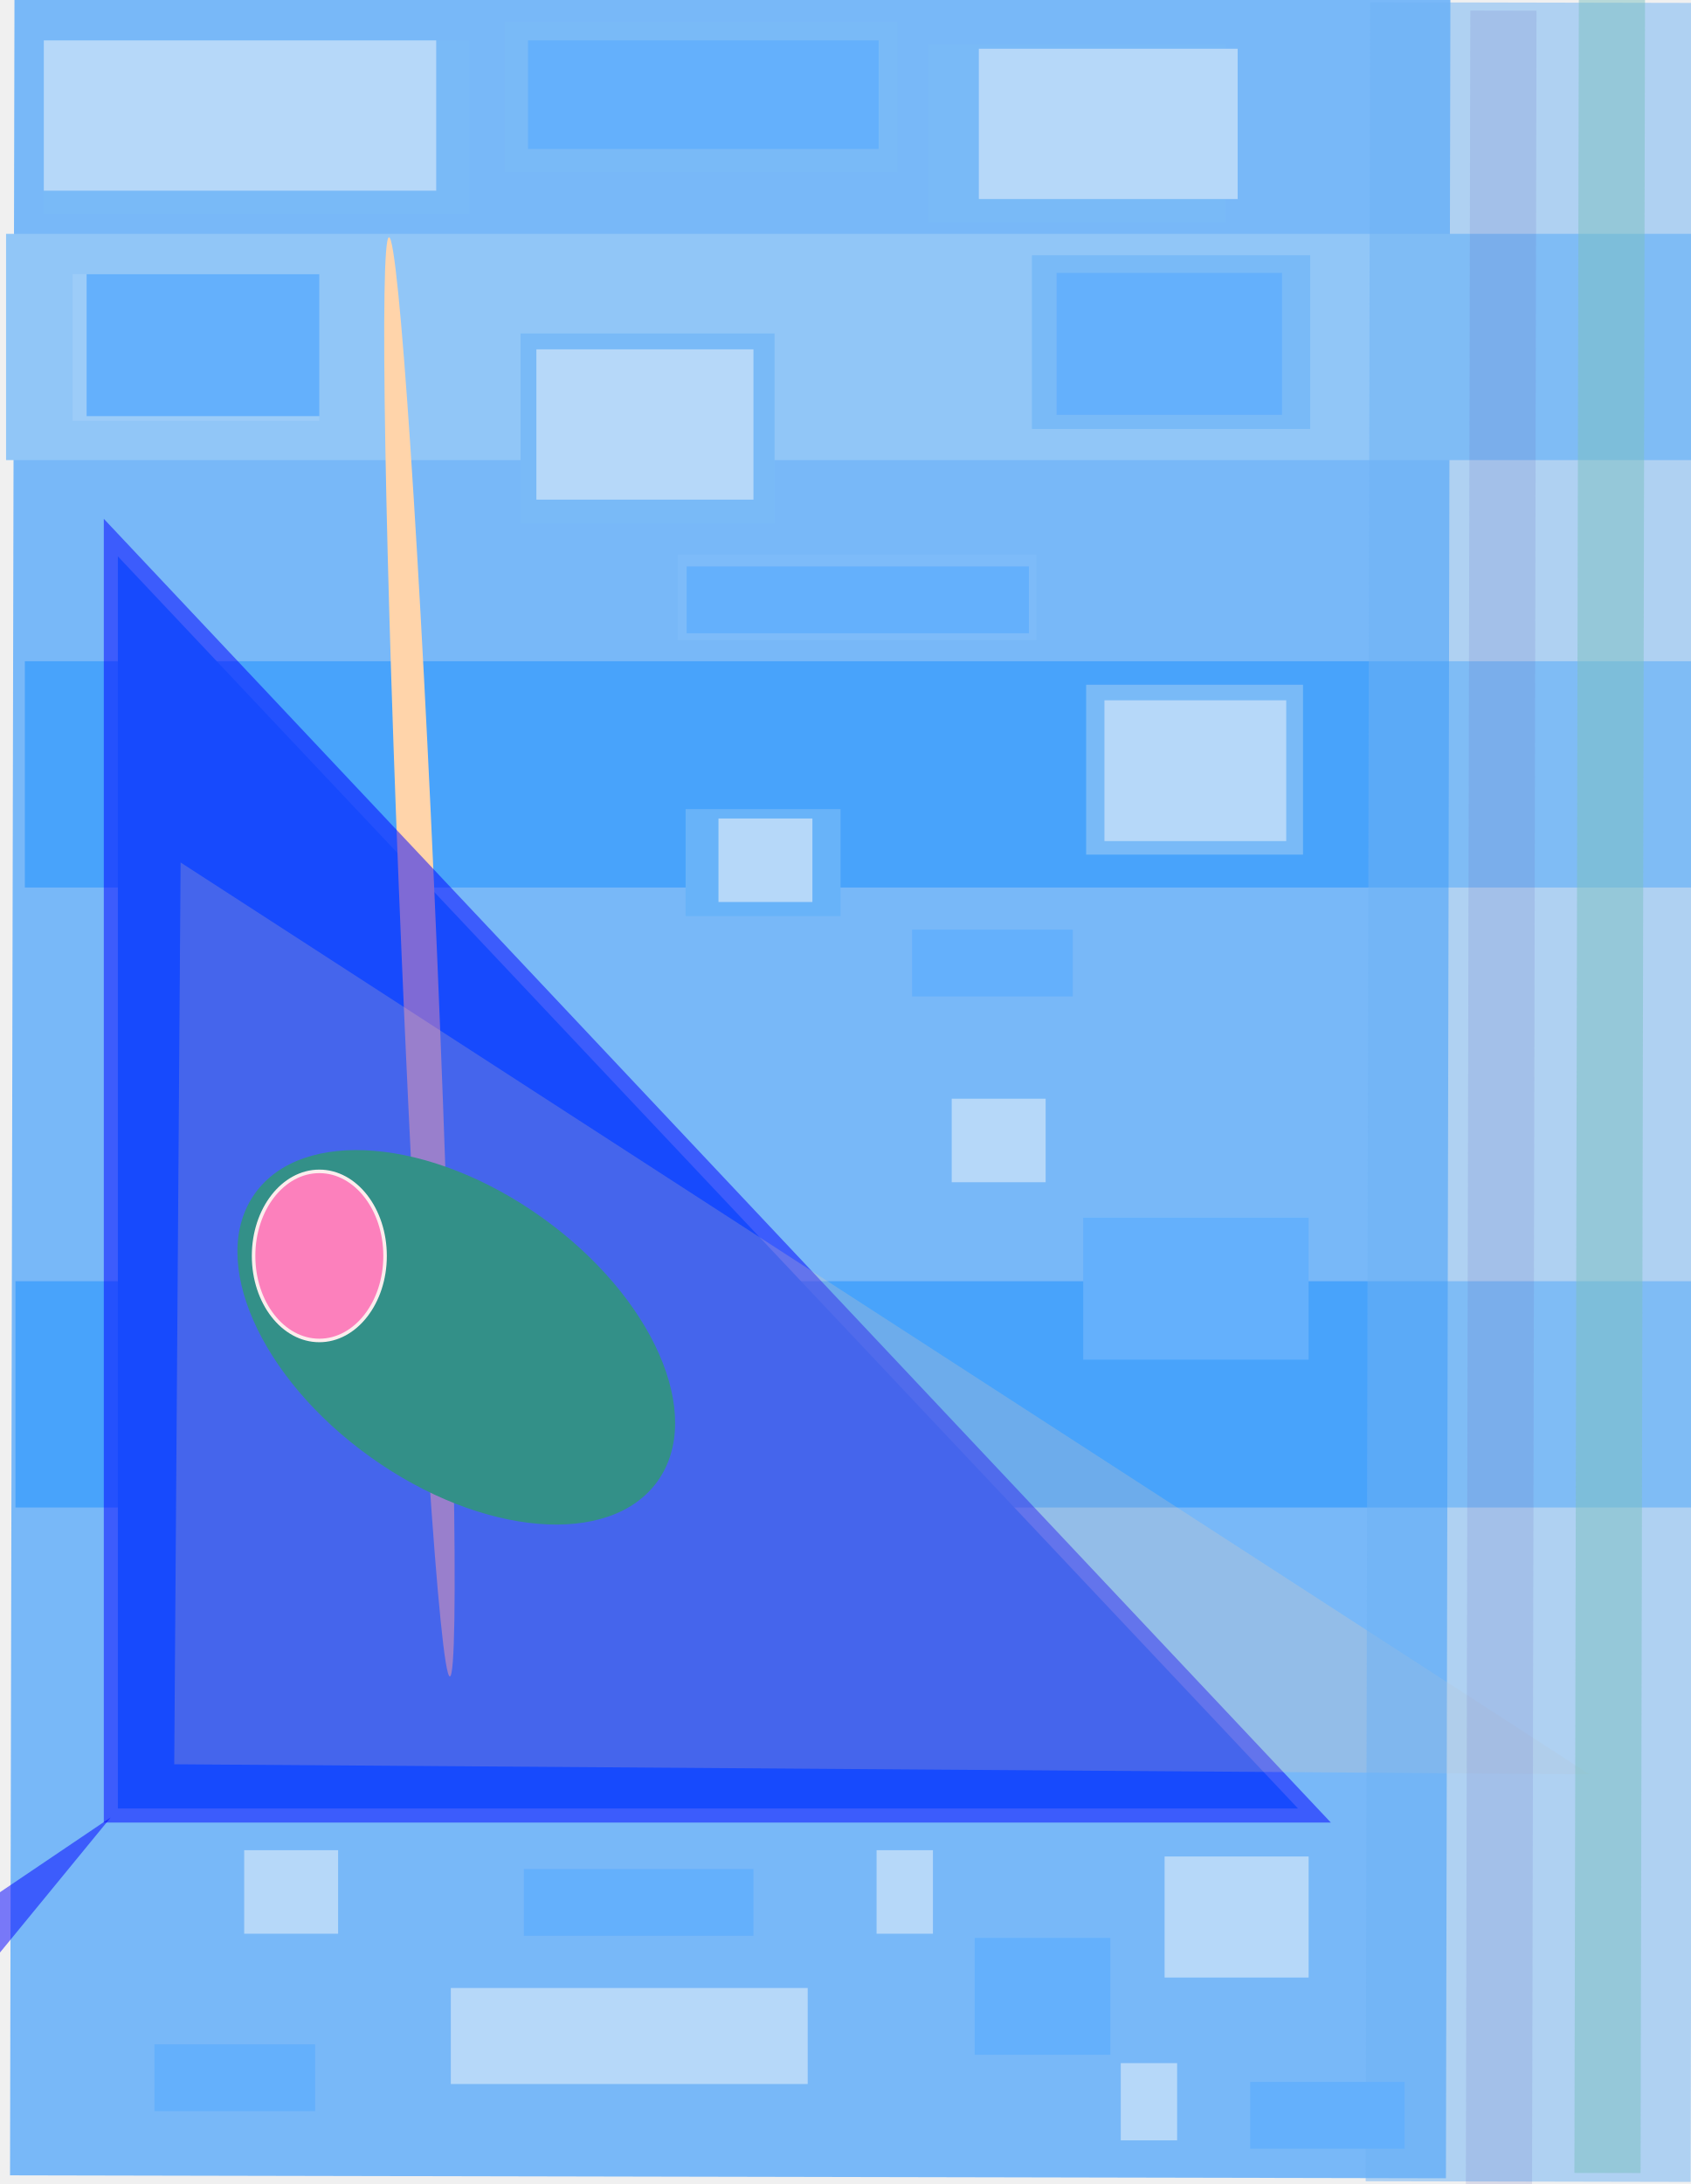
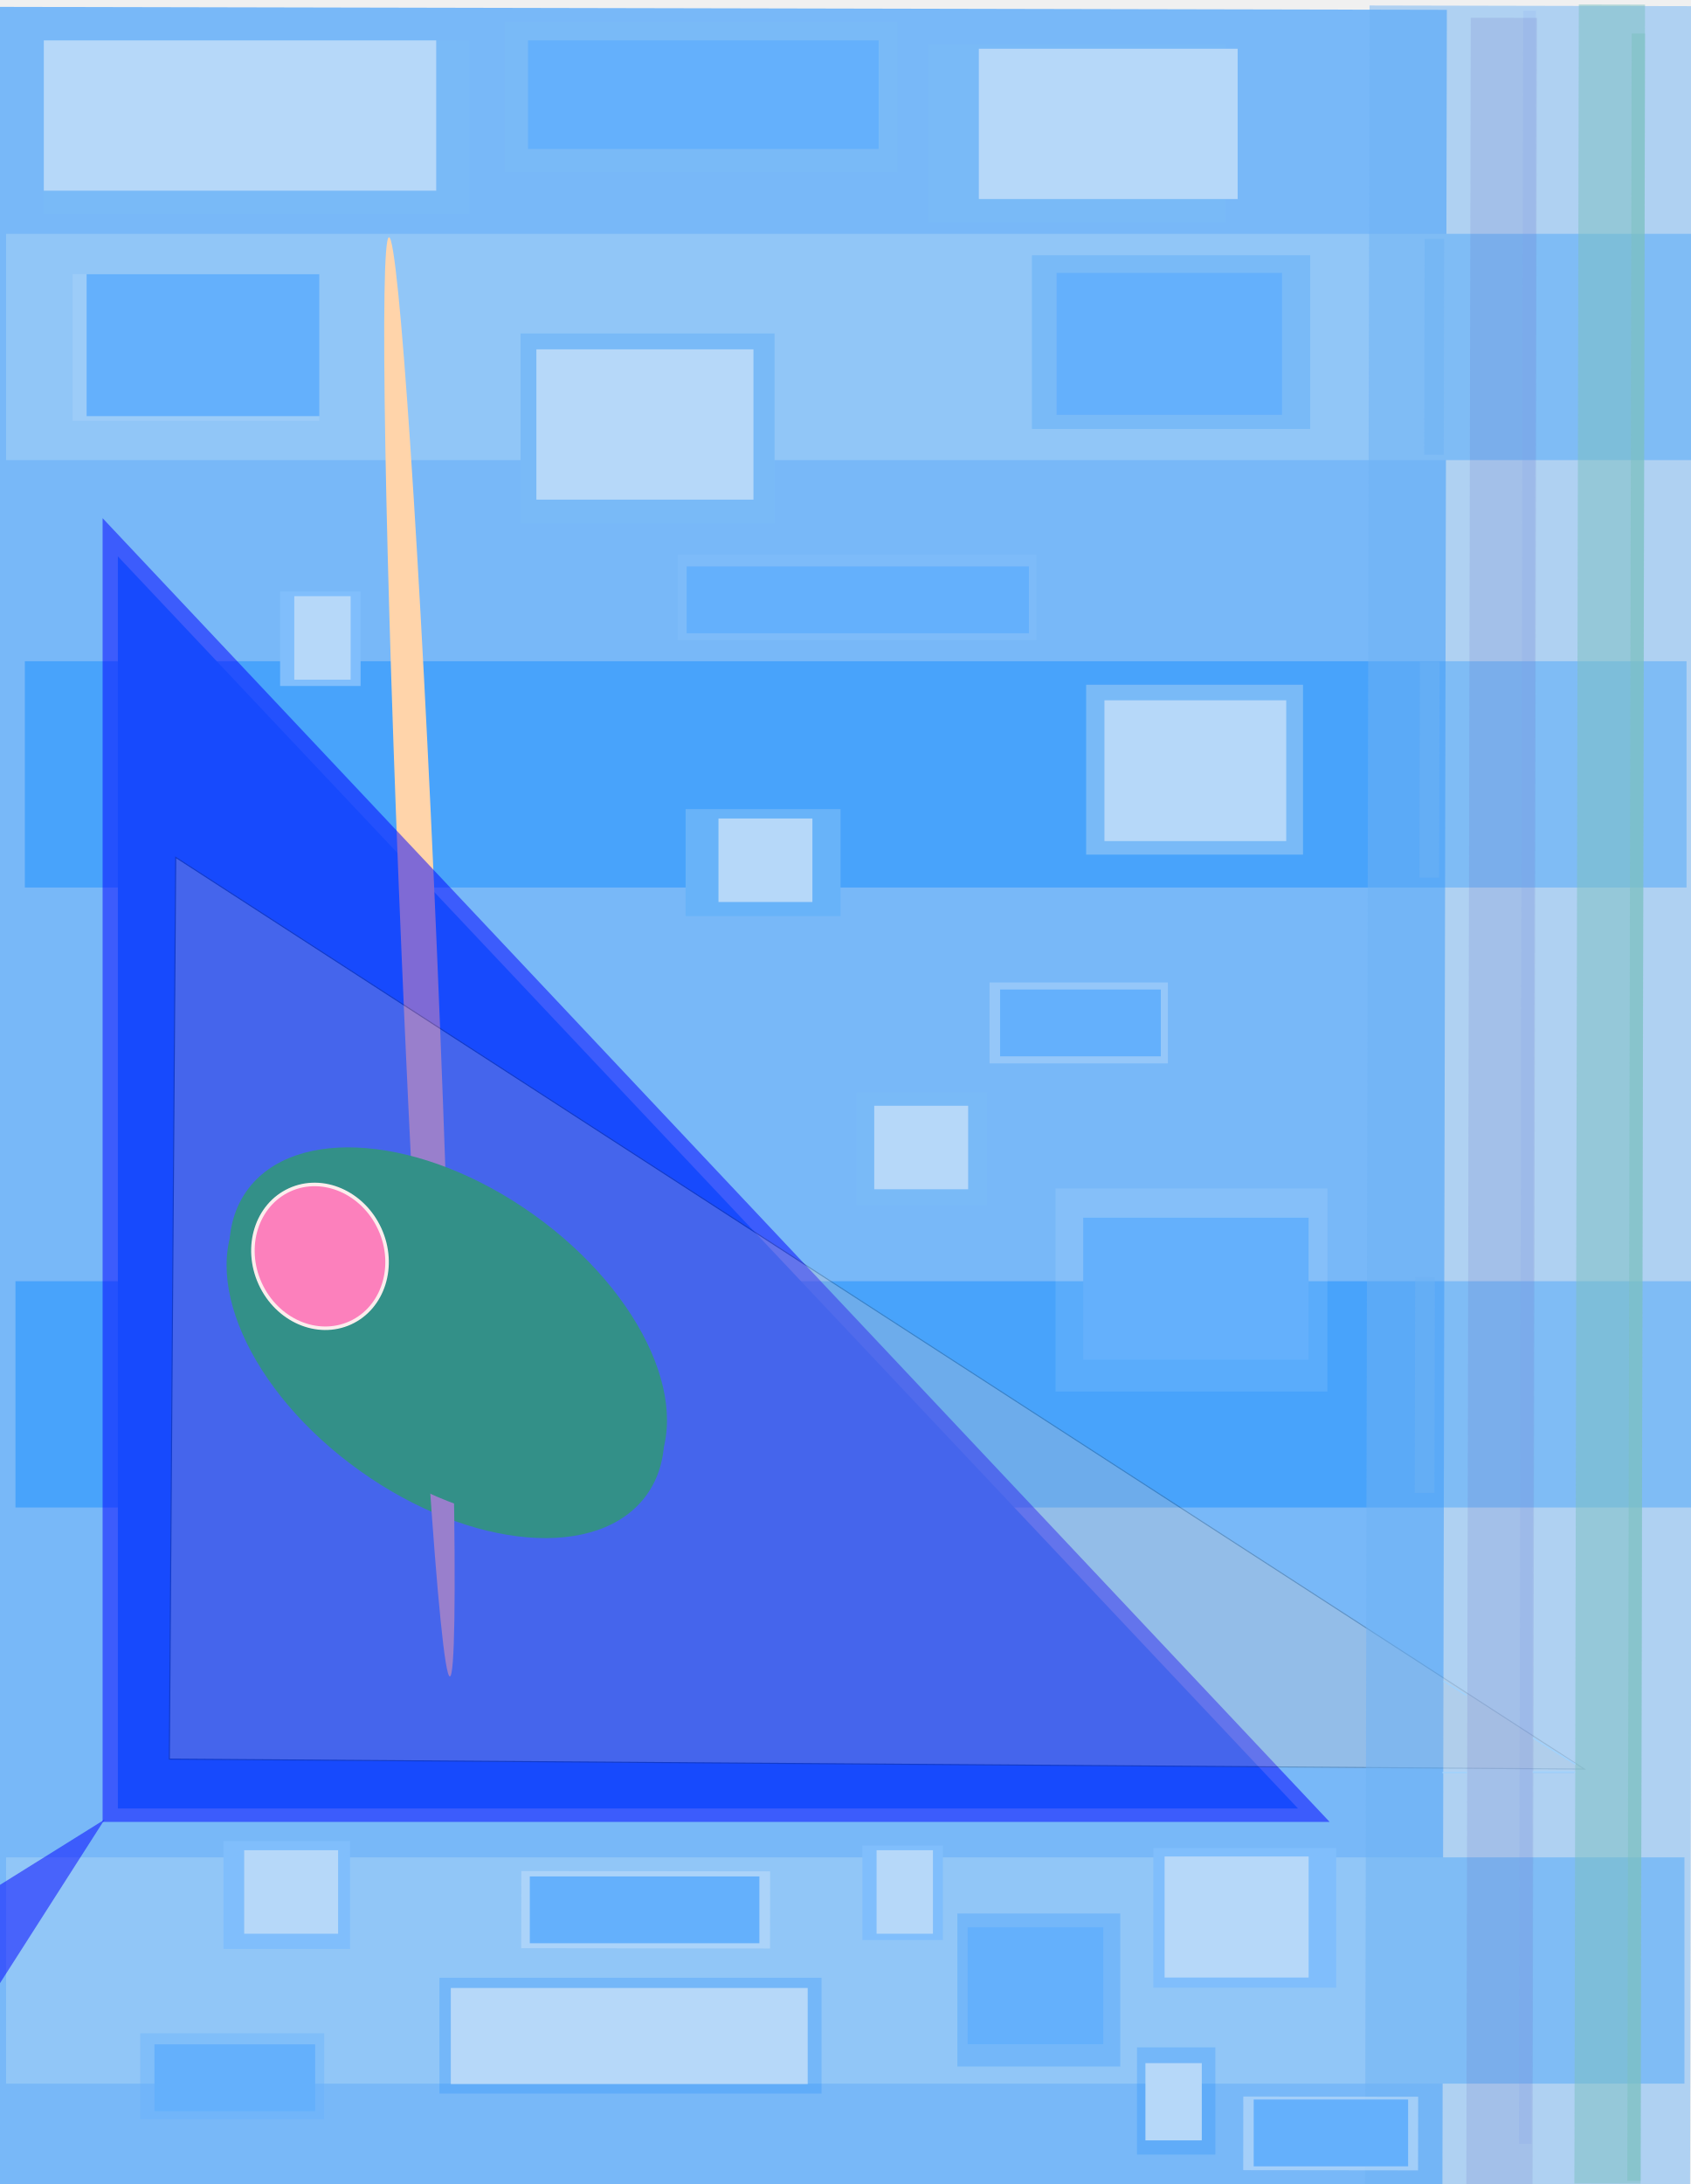
<svg xmlns="http://www.w3.org/2000/svg" width="480" height="620">
  <g stroke="null">
-     <rect id="svg_44" stroke="#020101" fill="#91c6f7" stroke-width="0" stroke-dasharray="null" stroke-linejoin="null" stroke-linecap="null" x="4.389" y="363.717" width="478.917" height="64.231" />
-     <rect id="svg_43" stroke="#020101" fill="#91c6f7" stroke-width="0" stroke-dasharray="null" stroke-linejoin="null" stroke-linecap="null" x="7.056" y="187.717" width="478.917" height="64.231" />
+     <rect id="svg_44" fill="#91c6f7" stroke-width="0" stroke-dasharray="null" stroke-linejoin="null" stroke-linecap="null" x="4.389" y="363.717" width="475.917" height="64.231" stroke="#020101" />
+     <rect stroke="#020101" id="svg_43" fill="#91c6f7" stroke-width="0" stroke-dasharray="null" stroke-linejoin="null" stroke-linecap="null" x="7.056" y="187.717" width="471.806" height="64.231" />
    <path stroke="#020101" id="svg_45" fill="#5daaf7" stroke-width="0" stroke-dasharray="null" stroke-linejoin="null" stroke-linecap="null" d="m33.471,513.386l0,-355.44l335.057,355.44l-335.057,0z" />
-     <rect id="svg_14" height="407.698" width="618.583" y="104.816" x="-101.963" opacity="0.5" stroke-linecap="null" stroke-linejoin="null" stroke-dasharray="null" stroke-width="0" fill="#007fff" transform="rotate(-89.883 207.3284,308.6647) " stroke="#020101" />
+     <rect stroke="#020101" id="svg_14" height="411.344" width="618.583" y="105.989" x="-104.787" opacity="0.5" stroke-linecap="null" stroke-linejoin="null" stroke-dasharray="null" stroke-width="0" fill="#007fff" transform="rotate(-89.883 204.505,311.6609) " />
+     <rect stroke="#020101" fill="#91c6f7" stroke-width="0" stroke-dasharray="null" stroke-linejoin="null" stroke-linecap="null" x="1.722" y="527.272" width="476.546" height="64.231" id="svg_9" />
+     <rect fill="#80befc" stroke-width="0" stroke-dasharray="null" stroke-linejoin="null" stroke-linecap="null" x="244.86" y="523.908" width="22.857" height="26.833" id="svg_47" stroke="#020101" />
+     <rect opacity="0.4" fill="#67b1fc" stroke-width="0" stroke-dasharray="null" stroke-linejoin="null" stroke-linecap="null" x="39.829" y="577.205" width="52.248" height="24.442" id="svg_26" stroke="#020101" />
    <rect stroke="#020101" id="svg_42" fill="#91c6f7" stroke-width="0" stroke-dasharray="null" stroke-linejoin="null" stroke-linecap="null" x="1.722" y="66.383" width="478.917" height="64.231" />
+     <ellipse id="svg_70" ry="70.254" rx="41.826" cy="383.488" cx="126.473" stroke-linecap="null" stroke-linejoin="null" stroke-dasharray="null" stroke-width="0" fill="#00ff00" transform="rotate(125.5345 126.4733,383.4882) " stroke="#020101" />
+     <ellipse stroke="#020101" id="svg_71" ry="2.347" rx="4.848" cy="428.335" cx="125.651" stroke-linecap="null" stroke-linejoin="null" stroke-dasharray="null" stroke-width="0" fill="#fcc694" transform="rotate(-92.42286 125.6507,428.3349) " />
    <ellipse ry="5.037" rx="204.464" id="svg_4" cy="271.635" cx="119.09" stroke-linecap="null" stroke-linejoin="null" stroke-dasharray="null" stroke-width="0" fill="#ffd4aa" transform="rotate(-92.42286 119.09,271.6347) " stroke="#020101" />
-     <ellipse ry="70.254" rx="41.826" id="svg_18" cy="379.642" cx="129.55" stroke-linecap="null" stroke-linejoin="null" stroke-dasharray="null" stroke-width="0" fill="#00ff00" transform="rotate(125.5345 129.5503,379.6421) " stroke="#020101" />
-     <path stroke="#020101" fill="#0000ff" stroke-width="0" stroke-dasharray="null" stroke-linejoin="null" stroke-linecap="null" d="m29.471,517.386l0,-370.106l348.391,370.106l-348.391,0z" id="svg_1" opacity="0.5" />
-     <path stroke="#020101" transform="rotate(0.4045812 251.261,374.2641) " fill="#ffd4aa" stroke-width="0" stroke-dasharray="null" stroke-linejoin="null" stroke-linecap="null" opacity="0.2" d="m50.372,502.264l0,-256l401.778,256l-401.778,0z" id="svg_5" />
-     <ellipse stroke="#fceded" ry="24" rx="18.667" id="svg_2" cy="356.533" cx="90.667" stroke-linecap="null" stroke-linejoin="null" stroke-dasharray="null" fill="#fc80bc" />
-     <path stroke="#020101" transform="rotate(55.96906 4.935774,548.2638) " id="svg_8" fill="#0000ff" stroke-width="0" stroke-dasharray="null" stroke-linejoin="null" stroke-linecap="null" d="m-7.027,588.336l0,-80.145l23.926,80.145l-23.926,0z" opacity="0.5" />
-     <rect height="92.265" width="618.583" y="263.891" x="125.234" opacity="0.5" stroke-linecap="null" stroke-linejoin="null" stroke-dasharray="null" stroke-width="0" fill="#6eb1f4" transform="rotate(-89.883 434.526,310.0237) " id="svg_3" stroke="#020101" />
+     <ellipse stroke="#000000" transform="rotate(11.42886 106.0295,330.297) " ry="1.923" rx="4.673" id="svg_72" cy="330.297" cx="106.029" stroke-linecap="null" stroke-linejoin="null" stroke-dasharray="null" stroke-width="0" fill="#0afc0a" />
+     <ellipse ry="70.254" rx="41.826" id="svg_18" cy="378.873" cx="127.243" stroke-linecap="null" stroke-linejoin="null" stroke-dasharray="null" stroke-width="0" fill="#00ff00" transform="rotate(125.5345 127.2426,378.8728) " stroke="#020101" />
+     <rect fill="#79baf7" stroke-width="0" stroke-dasharray="null" stroke-linejoin="null" stroke-linecap="null" x="243.16" y="310.165" width="37.108" height="31.93" id="svg_10" stroke="#020101" />
+     <rect opacity="0.1" fill="#ffffff" stroke-width="0" stroke-dasharray="null" stroke-linejoin="null" stroke-linecap="null" x="299.704" y="337.393" width="77.185" height="57.63" id="svg_17" stroke="#020101" />
+     <path stroke="#020101" fill="#0000ff" stroke-width="0" stroke-dasharray="null" stroke-linejoin="null" stroke-linecap="null" d="m29.131,517.209l0,-370.106l348.391,370.106l-348.391,0z" id="svg_1" opacity="0.5" />
+     <rect fill="#95c7f9" stroke-width="0" stroke-dasharray="null" stroke-linejoin="null" stroke-linecap="null" x="280.963" y="278.911" width="50.63" height="22.963" id="svg_11" stroke="#020101" />
+     <rect height="3.6" width="605.566" y="304.004" x="130.899" opacity="0.15" stroke-linecap="null" stroke-linejoin="null" stroke-dasharray="null" stroke-width="0" fill="#9898f9" transform="rotate(-89.883 433.6824,305.804) " id="svg_65" stroke="#020101" />
+     <path stroke="#000000" transform="rotate(0.4045812 249.867,372.7981) " fill="#ffd4aa" stroke-width="0.3" stroke-dasharray="null" stroke-linejoin="null" stroke-linecap="null" opacity="0.2" d="m48.978,500.798l0,-256l401.778,256l-401.778,0z" id="svg_5" />
+     <ellipse stroke="#fceded" transform="rotate(-24.54465 90.85596,356.6559) " ry="20.752" rx="18.667" id="svg_2" cy="356.656" cx="90.856" stroke-linecap="null" stroke-linejoin="null" stroke-dasharray="null" fill="#fc80bc" />
+     <rect opacity="0.2" fill="#007fff" stroke-width="0" stroke-dasharray="null" stroke-linejoin="null" stroke-linecap="null" x="124.766" y="561.455" width="108.498" height="32.88" id="svg_25" stroke="#020101" />
+     <rect fill="#80befc" stroke-width="0" stroke-dasharray="null" stroke-linejoin="null" stroke-linecap="null" x="63.454" y="522.643" width="35.935" height="30.63" id="svg_22" stroke="#020101" />
+     <path stroke="#020101" transform="rotate(58.03305 5.774868,553.9459) " id="svg_8" fill="#0000ff" stroke-width="0" stroke-dasharray="null" stroke-linejoin="null" stroke-linecap="null" d="m-13.292,594.018l0,-80.145l38.134,80.145l-38.134,0z" opacity="0.5" />
+     <rect height="92.265" width="618.583" y="264.812" x="125.065" opacity="0.5" stroke-linecap="null" stroke-linejoin="null" stroke-dasharray="null" stroke-width="0" fill="#6eb1f4" transform="rotate(-89.883 434.3569,310.9447) " id="svg_3" stroke="#020101" />
    <rect stroke="#020101" id="svg_37" fill="#79baf7" stroke-width="0" stroke-dasharray="null" stroke-linejoin="null" stroke-linecap="null" x="143.259" y="6.133" width="111.556" height="42.815" />
    <rect fill="#64b0fc" stroke-width="0" stroke-dasharray="null" stroke-linejoin="null" stroke-linecap="null" x="149.926" y="11.467" width="99.556" height="30.815" id="svg_12" stroke="#020101" />
    <rect stroke="#020101" id="svg_40" fill="#79baf7" stroke-width="0" stroke-dasharray="null" stroke-linejoin="null" stroke-linecap="null" x="12.444" y="11.467" width="120.741" height="49.333" />
    <rect fill="#b6d8f9" stroke-width="0" stroke-dasharray="null" stroke-linejoin="null" stroke-linecap="null" x="12.444" y="11.467" width="111.407" height="42.667" id="svg_13" stroke="#020101" />
    <rect stroke="#020101" id="svg_27" fill="#79baf7" stroke-width="0" stroke-dasharray="null" stroke-linejoin="null" stroke-linecap="null" x="147.796" y="94.67" width="72.13" height="53.917" />
    <rect fill="#b6d8f9" stroke-width="0" stroke-dasharray="null" stroke-linejoin="null" stroke-linecap="null" x="152.296" y="99.17" width="61.63" height="42.667" id="svg_15" stroke="#020101" />
    <rect stroke="#020101" id="svg_30" fill="#79baf7" stroke-width="0" stroke-dasharray="null" stroke-linejoin="null" stroke-linecap="null" x="263.667" y="12.467" width="84.333" height="50.63" />
    <rect fill="#b6d8f9" stroke-width="0" stroke-dasharray="null" stroke-linejoin="null" stroke-linecap="null" x="277.926" y="13.837" width="73.481" height="42.667" id="svg_16" stroke="#020101" />
    <rect stroke="#020101" opacity="0.1" id="svg_41" fill="#ffffff" stroke-width="0" stroke-dasharray="null" stroke-linejoin="null" stroke-linecap="null" x="20.593" y="77.837" width="70.074" height="41.63" />
    <rect stroke="#020101" fill="#64b0fc" stroke-width="0" stroke-dasharray="null" stroke-linejoin="null" stroke-linecap="null" x="24.593" y="77.837" width="66.074" height="40.296" id="svg_19" />
    <rect stroke="#020101" id="svg_21" fill="#79baf7" stroke-width="0" stroke-dasharray="null" stroke-linejoin="null" stroke-linecap="null" x="308.389" y="194.383" width="61.583" height="48.231" />
    <rect stroke="#020101" fill="#b6d8f9" stroke-width="0" stroke-dasharray="null" stroke-linejoin="null" stroke-linecap="null" x="313.583" y="198.803" width="51.615" height="39.966" id="svg_20" />
    <rect stroke="#020101" id="svg_29" fill="#79baf7" stroke-width="0" stroke-dasharray="null" stroke-linejoin="null" stroke-linecap="null" x="293" y="72.467" width="79" height="49.296" />
    <rect fill="#64b0fc" stroke-width="0" stroke-dasharray="null" stroke-linejoin="null" stroke-linecap="null" x="300" y="77.467" width="64" height="40.296" id="svg_23" stroke="#020101" />
    <rect stroke="#020101" opacity="0.1" id="svg_28" fill="#aad4ff" stroke-width="0" stroke-dasharray="null" stroke-linejoin="null" stroke-linecap="null" x="192.432" y="157.425" width="101.826" height="24.291" />
    <rect fill="#64b0fc" stroke-width="0" stroke-dasharray="null" stroke-linejoin="null" stroke-linecap="null" x="194.963" y="160.8" width="97.185" height="18.963" id="svg_24" stroke="#020101" />
-     <rect fill="#64b0fc" stroke-width="0" stroke-dasharray="null" stroke-linejoin="null" stroke-linecap="null" x="258.963" y="263.911" width="45.63" height="18.963" id="svg_31" stroke="#020101" />
+     <rect fill="#64b0fc" stroke-width="0" stroke-dasharray="null" stroke-linejoin="null" stroke-linecap="null" x="283.963" y="280.911" width="45.63" height="18.963" id="svg_31" stroke="#020101" />
    <rect stroke="#020101" id="svg_46" fill="#68b3f9" stroke-width="0" stroke-dasharray="null" stroke-linejoin="null" stroke-linecap="null" x="194.667" y="229.689" width="44" height="30.37" />
    <rect stroke="#020101" fill="#b6d8f9" stroke-width="0" stroke-dasharray="null" stroke-linejoin="null" stroke-linecap="null" x="204" y="232.356" width="26.667" height="23.704" id="svg_32" />
    <rect fill="#64b0fc" stroke-width="0" stroke-dasharray="null" stroke-linejoin="null" stroke-linecap="null" x="307.556" y="345.689" width="64" height="40.296" stroke="#020101" id="svg_33" />
-     <rect fill="#b6d8f9" stroke-width="0" stroke-dasharray="null" stroke-linejoin="null" stroke-linecap="null" x="270.222" y="311.911" width="26.667" height="23.704" stroke="#020101" id="svg_34" />
+     <rect fill="#b6d8f9" stroke-width="0" stroke-dasharray="null" stroke-linejoin="null" stroke-linecap="null" x="248.222" y="313.911" width="26.667" height="23.704" stroke="#020101" id="svg_34" />
+     <rect fill="#b6d8f9" stroke-width="0" stroke-dasharray="null" stroke-linejoin="null" stroke-linecap="null" x="69.333" y="525.244" width="26.667" height="23.704" stroke="#020101" id="svg_36" />
+     <rect fill="#b6d8f9" stroke-width="0" stroke-dasharray="null" stroke-linejoin="null" stroke-linecap="null" x="128" y="564.356" width="101.333" height="27.259" id="svg_39" stroke="#020101" />
+     <rect height="18.793" width="618.583" y="304.956" x="117.067" opacity="0.15" stroke-linecap="null" stroke-linejoin="null" stroke-dasharray="null" stroke-width="0" fill="#5c5cb5" transform="rotate(-89.883 426.3584,314.3529) " stroke="#020101" id="svg_7" />
+     <rect height="18.793" width="618.583" y="301.182" x="147.752" opacity="0.5" stroke-linecap="null" stroke-linejoin="null" stroke-dasharray="null" stroke-width="0" fill="#7cbfbf" transform="rotate(-89.883 457.0434,310.5783) " id="svg_6" stroke="#020101" />
    <rect fill="#64b0fc" stroke-width="0" stroke-dasharray="null" stroke-linejoin="null" stroke-linecap="null" x="43.852" y="580.356" width="45.63" height="18.963" stroke="#020101" id="svg_35" />
-     <rect fill="#b6d8f9" stroke-width="0" stroke-dasharray="null" stroke-linejoin="null" stroke-linecap="null" x="69.333" y="525.244" width="26.667" height="23.704" stroke="#020101" id="svg_36" />
-     <rect fill="#64b0fc" stroke-width="0" stroke-dasharray="null" stroke-linejoin="null" stroke-linecap="null" x="148.741" y="530.578" width="65.185" height="18.963" id="svg_38" stroke="#020101" />
-     <rect fill="#b6d8f9" stroke-width="0" stroke-dasharray="null" stroke-linejoin="null" stroke-linecap="null" x="128" y="564.356" width="101.333" height="27.259" id="svg_39" stroke="#020101" />
-     <rect height="18.793" width="618.583" y="302.922" x="116.943" opacity="0.15" stroke-linecap="null" stroke-linejoin="null" stroke-dasharray="null" stroke-width="0" fill="#5c5cb5" transform="rotate(-89.883 426.2347,312.3191) " stroke="#020101" id="svg_7" />
-     <rect height="18.793" width="618.583" y="298.182" x="147.758" opacity="0.5" stroke-linecap="null" stroke-linejoin="null" stroke-dasharray="null" stroke-width="0" fill="#7cbfbf" transform="rotate(-89.883 457.0495,307.5783) " id="svg_6" stroke="#020101" />
-     <rect fill="#64b0fc" stroke-width="0" stroke-dasharray="null" stroke-linejoin="null" stroke-linecap="null" x="276.741" y="550.133" width="38.519" height="33.185" id="svg_48" stroke="#020101" />
    <rect fill="#b6d8f9" stroke-width="0" stroke-dasharray="null" stroke-linejoin="null" stroke-linecap="null" x="248.889" y="525.244" width="16" height="23.704" id="svg_49" stroke="#020101" />
-     <rect fill="#64b0fc" stroke-width="0" stroke-dasharray="null" stroke-linejoin="null" stroke-linecap="null" x="354.963" y="591.022" width="43.852" height="18.963" id="svg_50" stroke="#020101" />
+     <rect fill="#b6d8f9" stroke-width="0" stroke-dasharray="null" stroke-linejoin="null" stroke-linecap="null" x="172.372" y="506.829" width="21.907" height="70.65" id="svg_53" transform="rotate(90.06798 183.3252,542.1539) " stroke="#020101" opacity="0.7" />
+     <rect fill="#64b0fc" stroke-width="0" stroke-dasharray="null" stroke-linejoin="null" stroke-linecap="null" x="150.428" y="532.687" width="65.185" height="18.963" id="svg_38" stroke="#020101" />
+     <rect fill="#80befc" stroke-width="0" stroke-dasharray="null" stroke-linejoin="null" stroke-linecap="null" x="327.454" y="524.643" width="51.935" height="39.63" id="svg_54" stroke="#020101" />
    <rect fill="#b6d8f9" stroke-width="0" stroke-dasharray="null" stroke-linejoin="null" stroke-linecap="null" x="330.667" y="527.022" width="40.889" height="34.37" id="svg_51" stroke="#020101" />
-     <rect fill="#b6d8f9" stroke-width="0" stroke-dasharray="null" stroke-linejoin="null" stroke-linecap="null" x="318.222" y="585.689" width="16" height="21.926" id="svg_52" stroke="#020101" />
+     <rect opacity="0.2" fill="#007fff" stroke-width="0" stroke-dasharray="null" stroke-linejoin="null" stroke-linecap="null" x="271.829" y="543.205" width="46.248" height="43.442" id="svg_55" stroke="#020101" />
+     <rect fill="#64b0fc" stroke-width="0" stroke-dasharray="null" stroke-linejoin="null" stroke-linecap="null" x="274.741" y="547.133" width="38.519" height="33.185" id="svg_48" stroke="#020101" />
+     <rect opacity="0.2" fill="#007fff" stroke-width="0" stroke-dasharray="null" stroke-linejoin="null" stroke-linecap="null" x="322.829" y="581.205" width="22.248" height="30.442" id="svg_56" stroke="#020101" />
+     <rect fill="#b6d8f9" stroke-width="0" stroke-dasharray="null" stroke-linejoin="null" stroke-linecap="null" x="325.222" y="585.689" width="16" height="21.926" id="svg_52" stroke="#020101" />
+     <rect fill="#b6d8f9" stroke-width="0" stroke-dasharray="null" stroke-linejoin="null" stroke-linecap="null" x="367.369" y="580.822" width="20.908" height="49.65" transform="rotate(90.06798 377.8235,605.6469) " opacity="0.7" id="svg_57" stroke="#020101" />
+     <rect fill="#64b0fc" stroke-width="0" stroke-dasharray="null" stroke-linejoin="null" stroke-linecap="null" x="355.963" y="596.022" width="43.852" height="18.963" id="svg_50" stroke="#020101" />
+     <rect id="svg_58" fill="#80befc" stroke-width="0" stroke-dasharray="null" stroke-linejoin="null" stroke-linecap="null" x="79.527" y="167.908" width="22.857" height="26.833" stroke="#020101" />
+     <rect id="svg_59" fill="#b6d8f9" stroke-width="0" stroke-dasharray="null" stroke-linejoin="null" stroke-linecap="null" x="83.556" y="169.244" width="16" height="23.704" stroke="#020101" />
+     <rect stroke="#020101" id="svg_61" height="0.105" width="11.602" y="503.327" x="435.3" opacity="0.4" stroke-linecap="null" stroke-linejoin="null" stroke-dasharray="null" stroke-width="0" fill="#6eb1f4" />
+     <rect fill="#a1d2fc" stroke-width="0" stroke-dasharray="null" stroke-linejoin="null" stroke-linecap="null" x="409.563" y="503" width="6.941" height="0.4" id="svg_60" stroke="#020101" />
+     <rect fill="#a1d2fc" stroke-width="0" stroke-dasharray="null" stroke-linejoin="null" stroke-linecap="null" x="435.192" y="502.866" width="12.014" height="0.4" id="svg_62" stroke="#020101" />
+     <rect fill="#a1d2fc" stroke-width="0" stroke-dasharray="null" stroke-linejoin="null" stroke-linecap="null" x="409.312" y="479.053" width="7.63" height="0.4" id="svg_63" transform="rotate(31.84505 413.1269,479.2535) " stroke="#020101" />
+     <rect fill="#a1d2fc" stroke-width="0" stroke-dasharray="null" stroke-linejoin="null" stroke-linecap="null" x="434.229" y="496.925" width="14.144" height="0.4" transform="rotate(31.84505 441.3008,497.1253) " id="svg_64" stroke="#020101" />
+     <rect height="3.796" width="609.585" y="312.416" x="159.768" opacity="0.5" stroke-linecap="null" stroke-linejoin="null" stroke-dasharray="null" stroke-width="0" fill="#7cbfbf" transform="rotate(-89.883 464.5602,314.3138) " id="svg_66" stroke="#020101" />
+     <rect height="5.568" width="61.3" y="95.698" x="376.56" opacity="0.5" stroke-linecap="null" stroke-linejoin="null" stroke-dasharray="null" stroke-width="0" fill="#6eb1f4" transform="rotate(-89.883 407.21,98.48186) " id="svg_67" stroke="#020101" />
+     <rect height="5.568" width="61.3" y="215.698" x="375.226" opacity="0.5" stroke-linecap="null" stroke-linejoin="null" stroke-dasharray="null" stroke-width="0" fill="#6eb1f4" transform="rotate(-89.883 405.8766,218.4819) " stroke="#020101" id="svg_68" />
+     <rect height="5.568" width="61.3" y="390.364" x="373.893" opacity="0.5" stroke-linecap="null" stroke-linejoin="null" stroke-dasharray="null" stroke-width="0" fill="#6eb1f4" transform="rotate(-89.883 404.5433,393.1486) " stroke="#020101" id="svg_69" />
  </g>
</svg>
